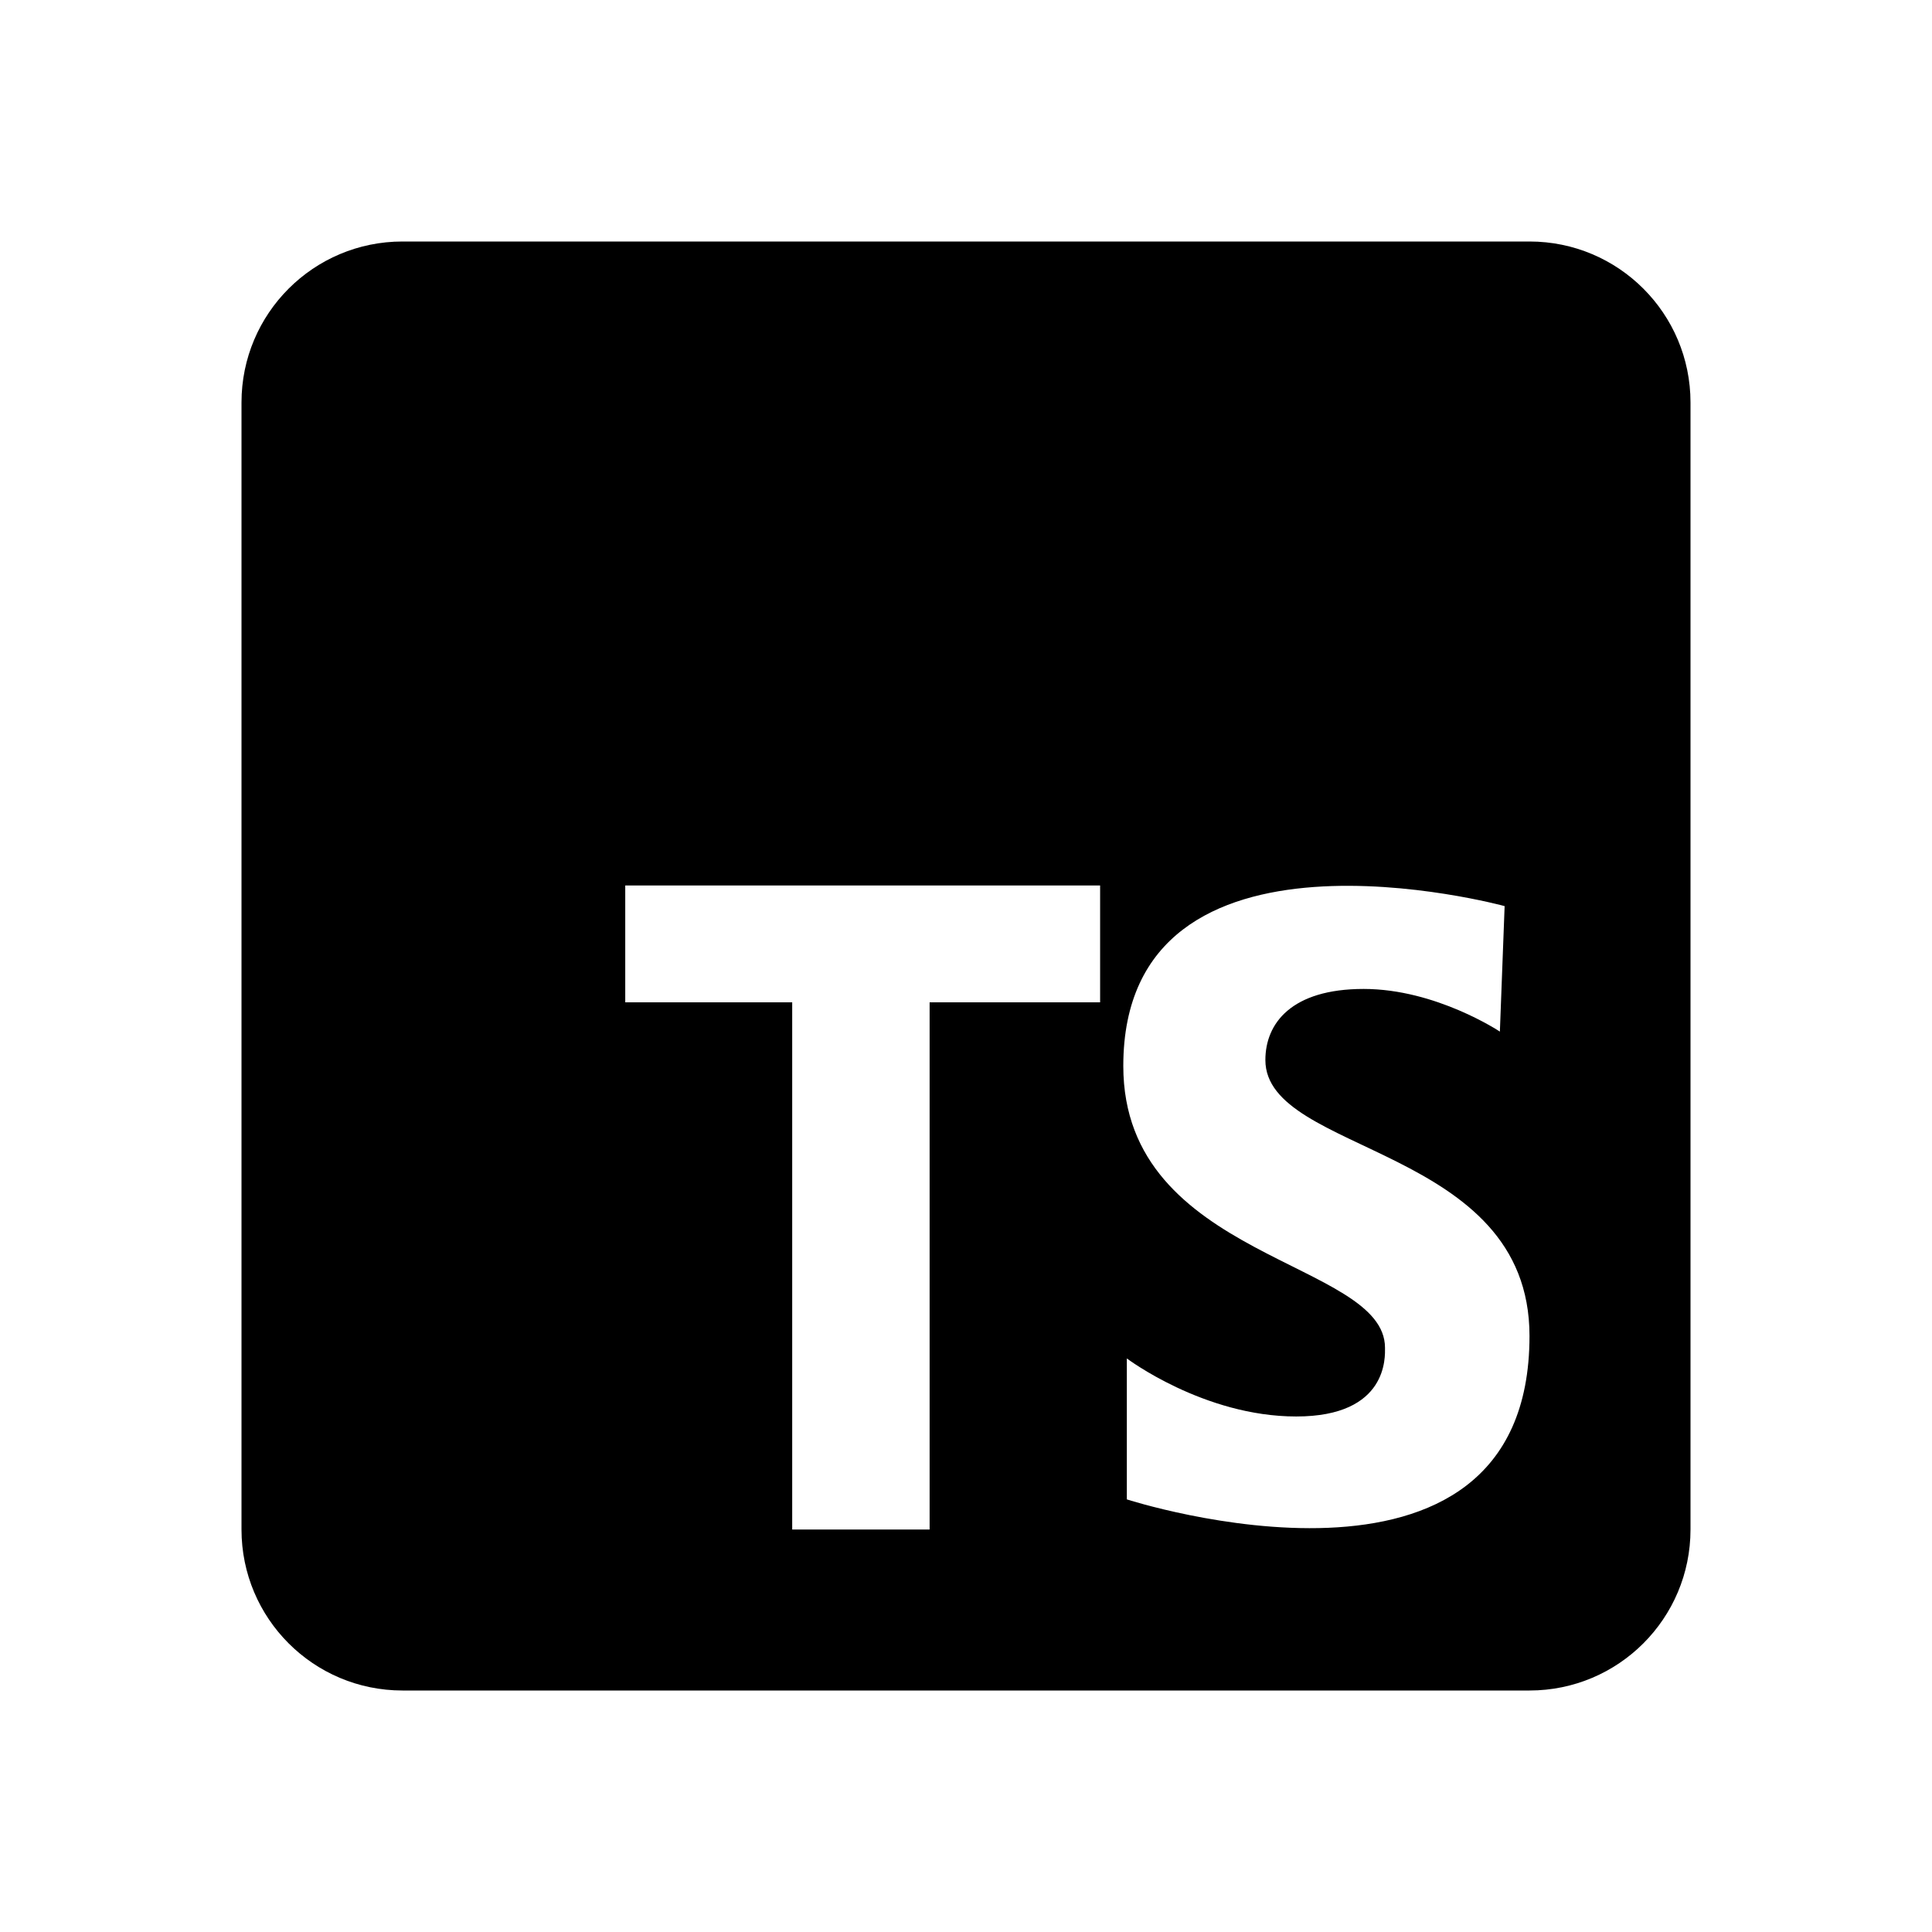
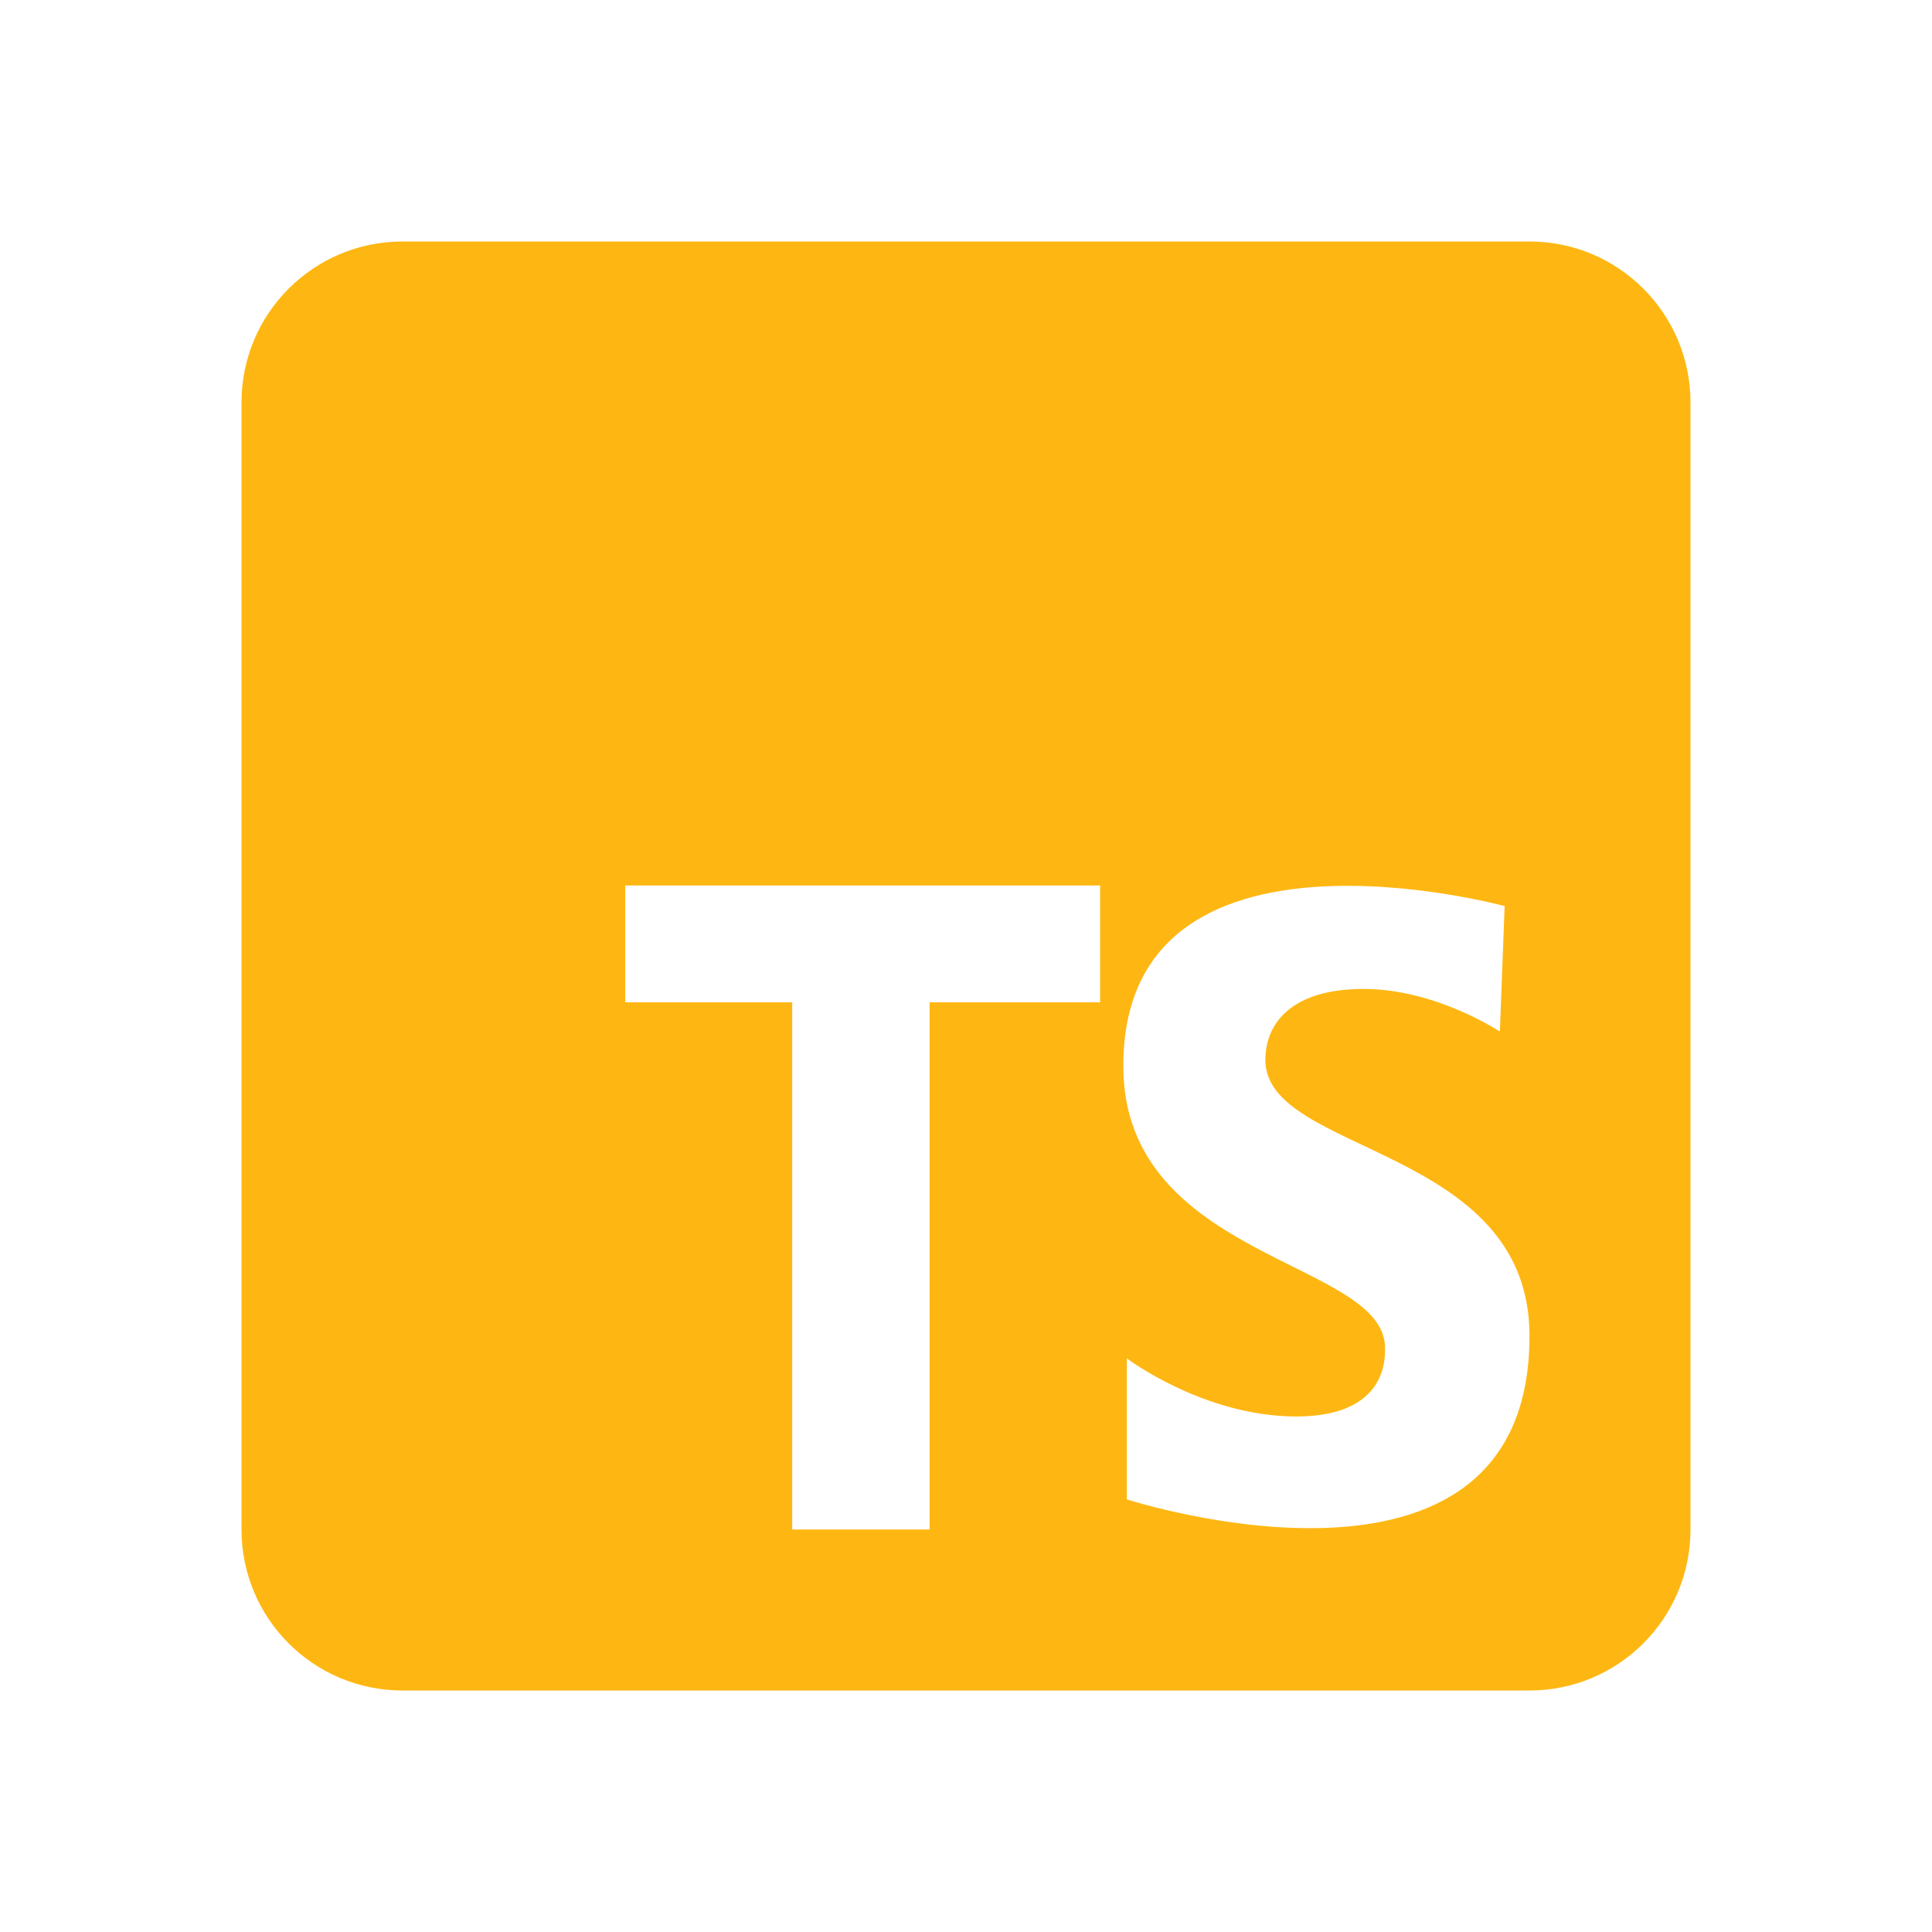
- <svg xmlns="http://www.w3.org/2000/svg" viewBox="0 0 24 24" width="24px" height="24px">
+ <svg xmlns="http://www.w3.org/2000/svg" fill="#FEB712" viewBox="0 0 24 24" width="24px" height="24px">
  <path d="M3,5v14c0,1.105,0.895,2,2,2h14c1.105,0,2-0.895,2-2V5c0-1.105-0.895-2-2-2H5C3.895,3,3,3.895,3,5z M13.666,12.451h-2.118 V19H9.841v-6.549H7.767V11h5.899V12.451z M13.998,18.626v-1.751c0,0,0.956,0.721,2.104,0.721c1.148,0,1.103-0.75,1.103-0.853 c0-1.089-3.251-1.089-3.251-3.501c0-3.281,4.737-1.986,4.737-1.986l-0.059,1.559c0,0-0.794-0.53-1.692-0.53 c-0.897,0-1.221,0.427-1.221,0.883c0,1.177,3.281,1.059,3.281,3.428C19,20.244,13.998,18.626,13.998,18.626z" />
</svg>
